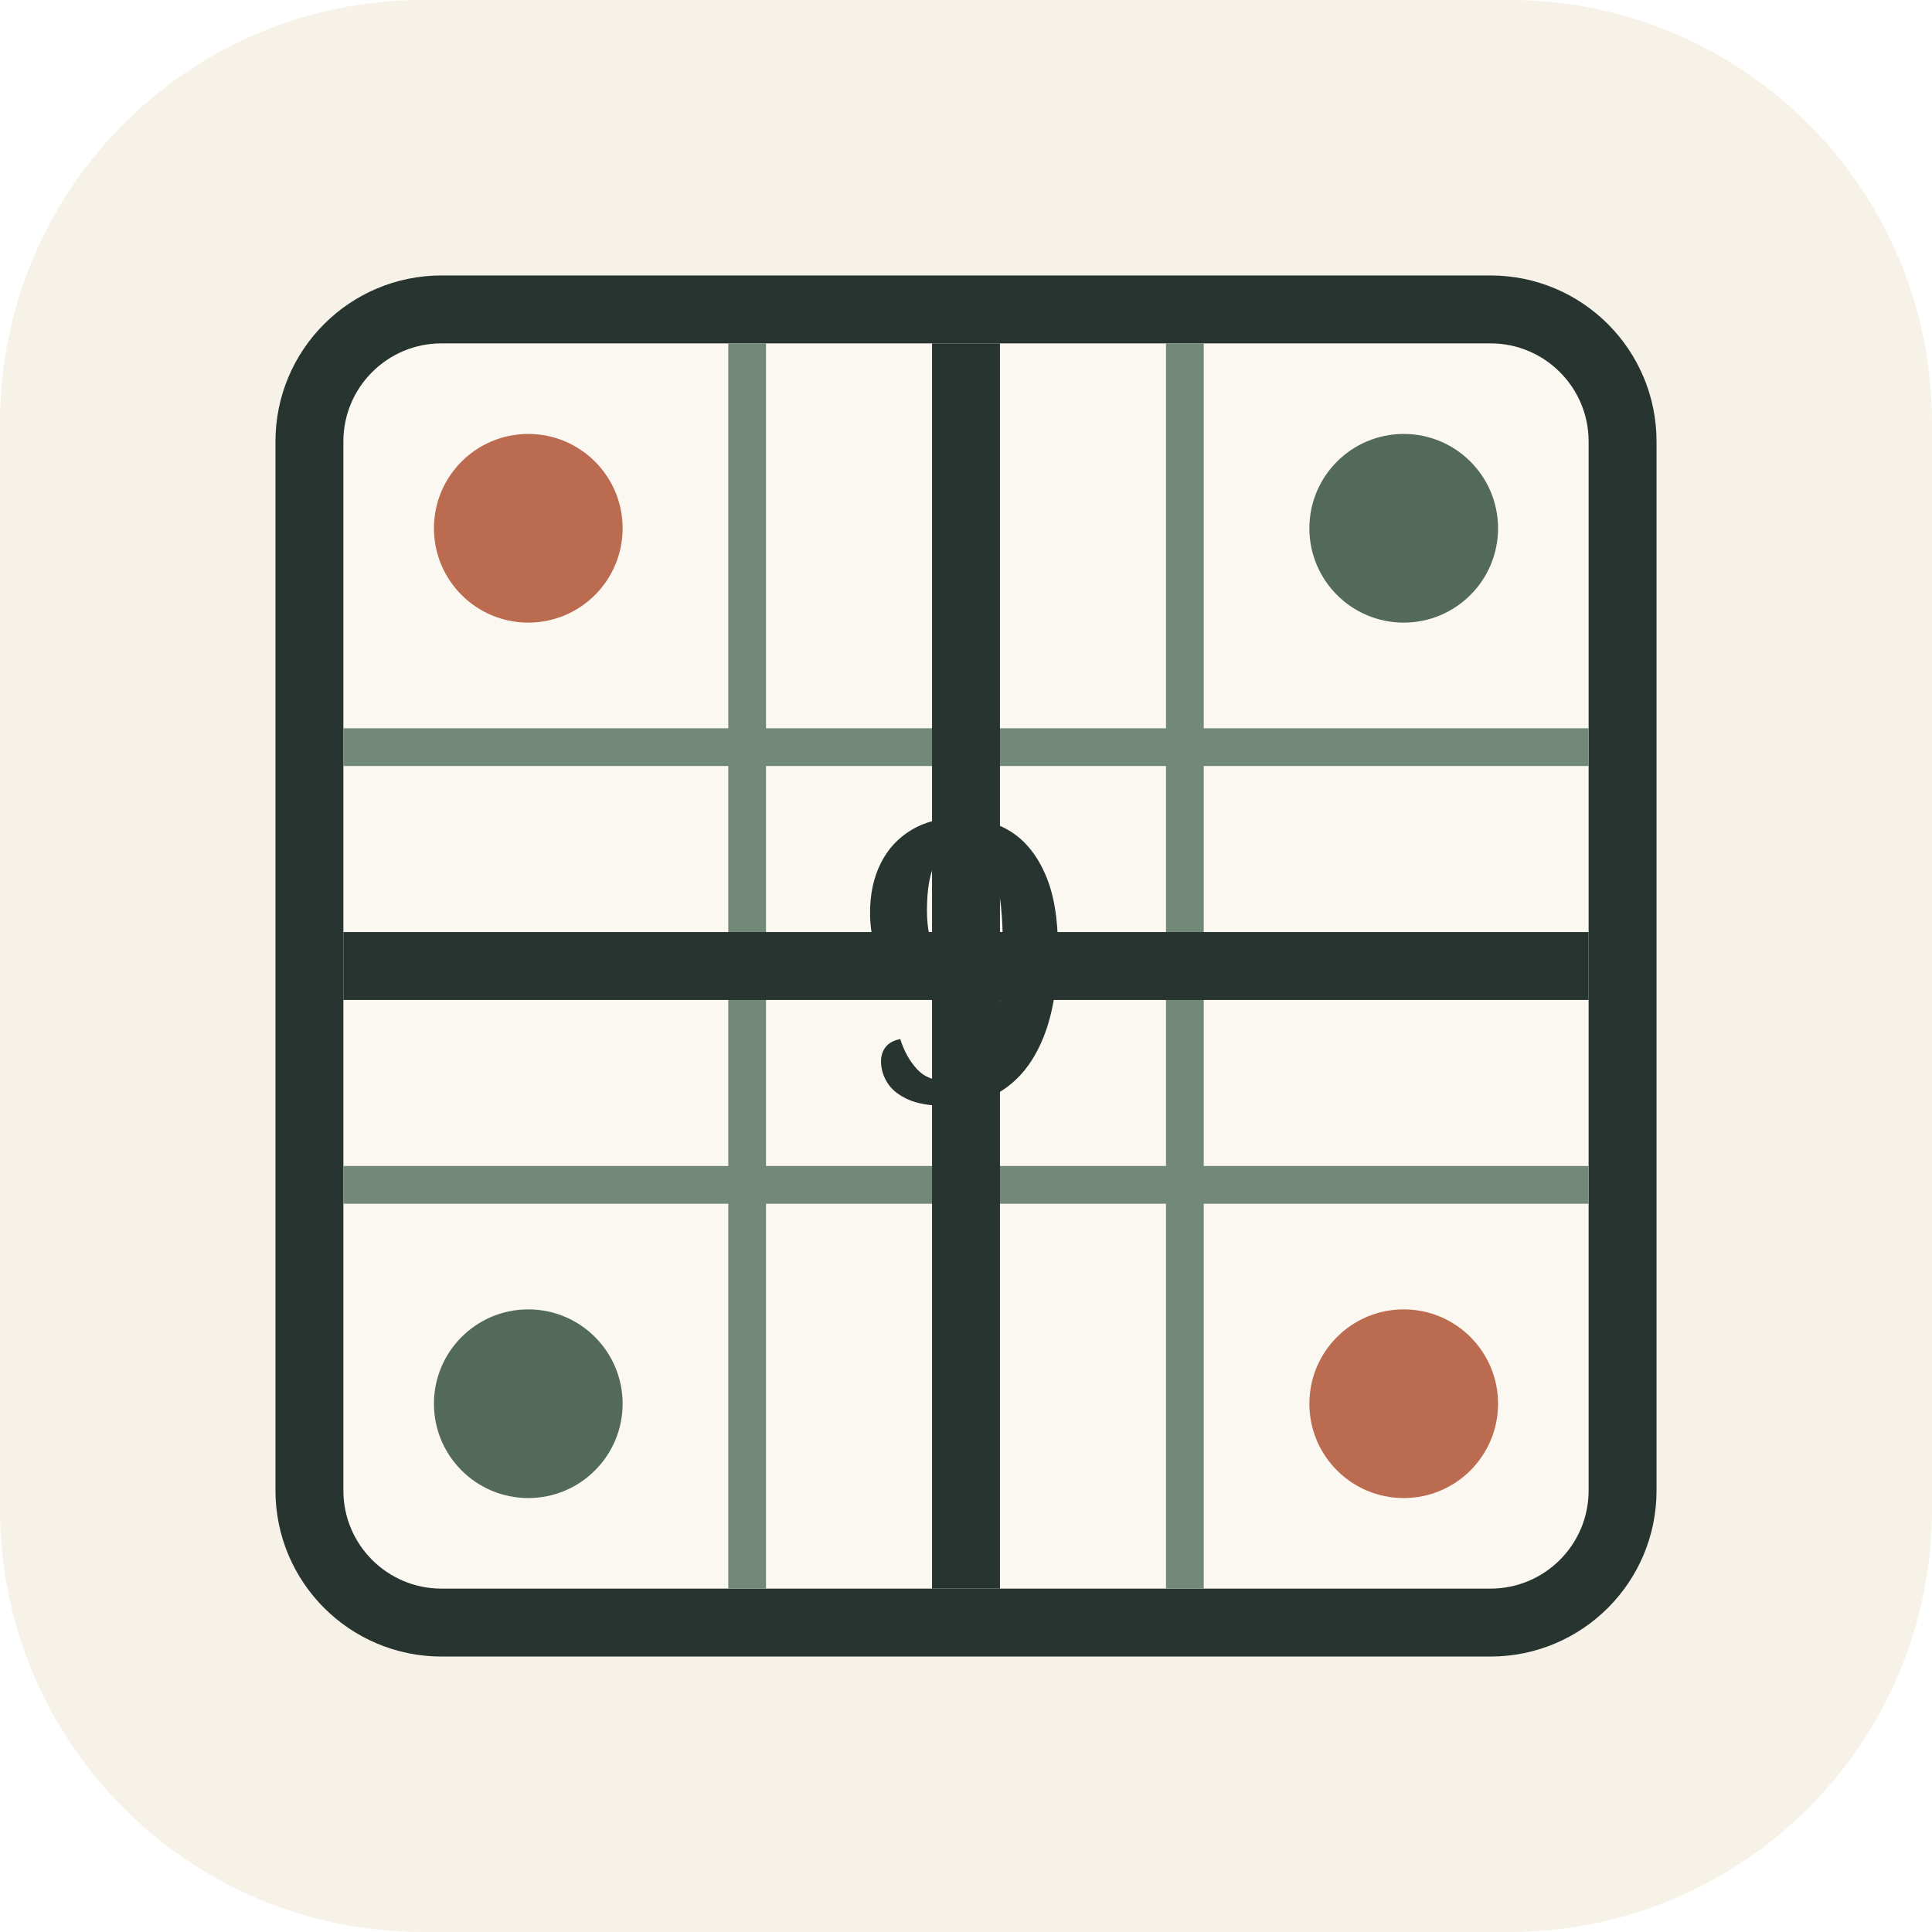
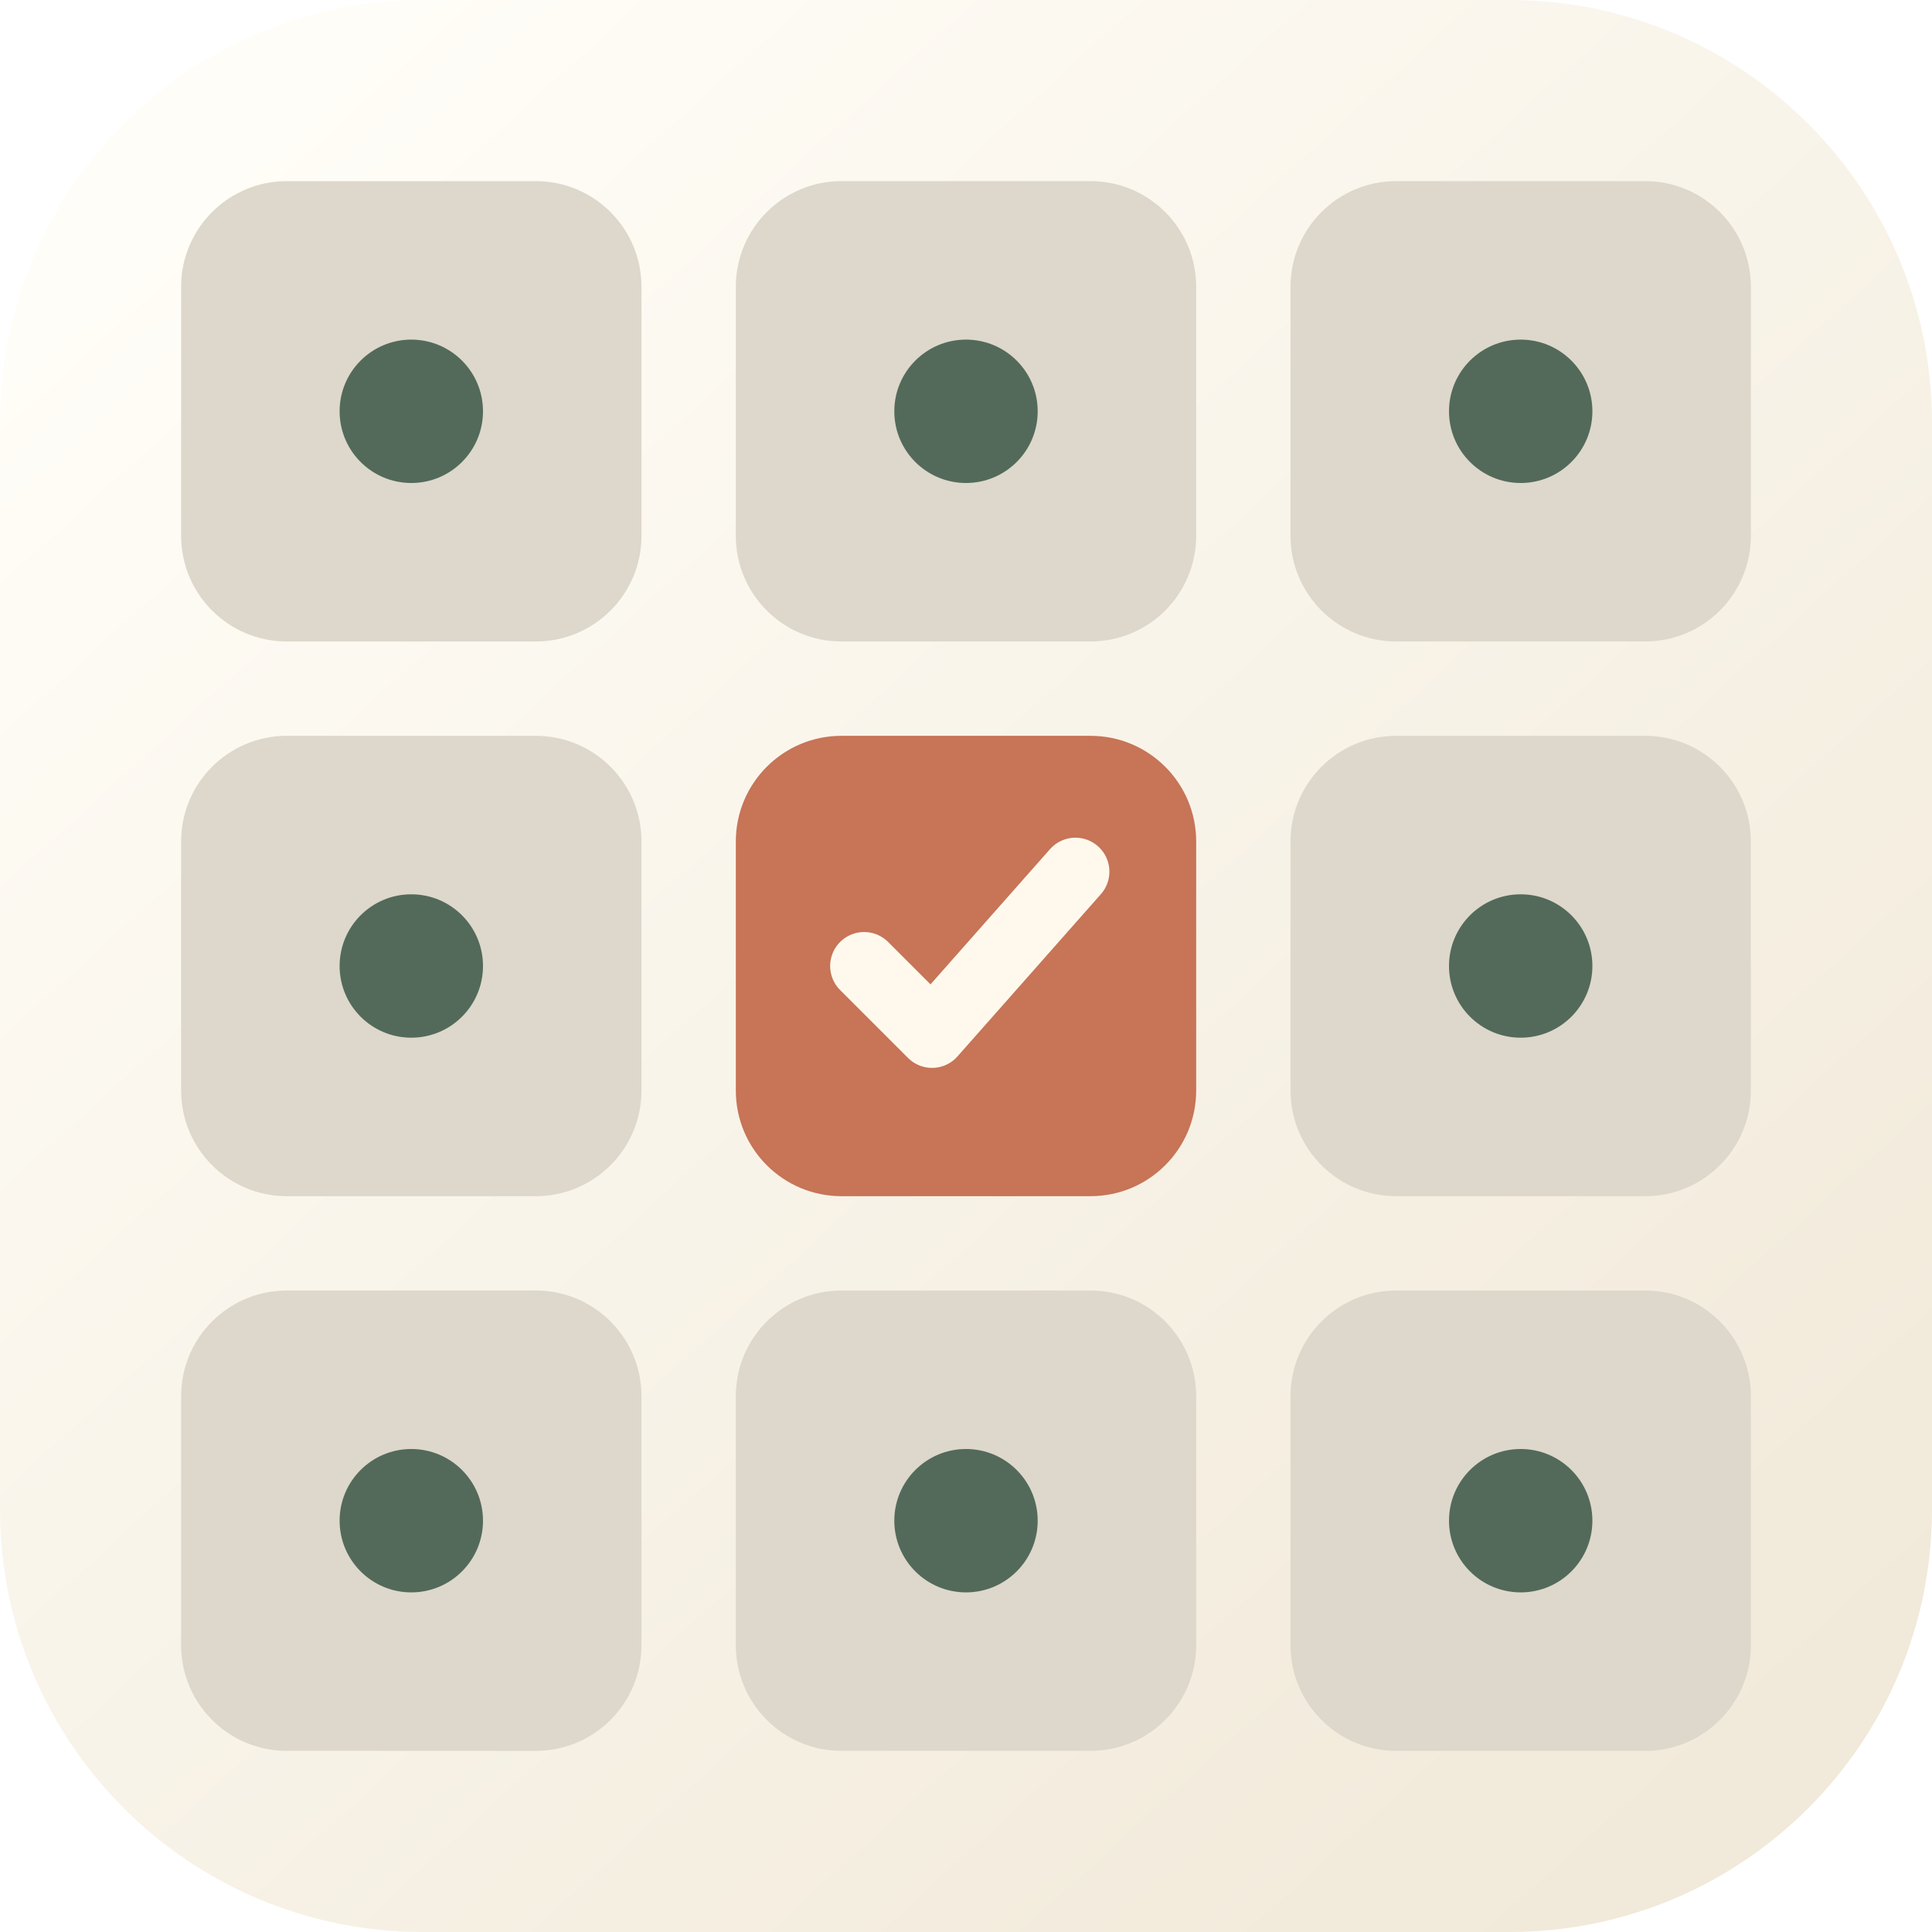
<svg xmlns="http://www.w3.org/2000/svg" viewBox="0 0 512 512">
-   <rect width="512" height="512" rx="112" fill="#f7f2e7" />
-   <rect x="82" y="82" width="348" height="348" rx="35" fill="#fbf8f1" stroke="#28342f" stroke-width="18" />
-   <path d="M198 91v330M314 91v330M91 198h330M91 314h330" stroke="#728879" stroke-width="10" />
-   <path d="M256 91v330M91 256h330" stroke="#28342f" stroke-width="18" />
-   <circle cx="140" cy="140" r="25" fill="#ba6b50" />
-   <circle cx="372" cy="372" r="25" fill="#ba6b50" />
-   <circle cx="372" cy="140" r="25" fill="#536a5b" />
-   <circle cx="140" cy="372" r="25" fill="#536a5b" />
-   <text x="256" y="292" text-anchor="middle" font-family="Georgia, serif" font-size="104" font-weight="700" fill="#28342f">9</text>
+   <defs>
+     <linearGradient id="paper" x1="60" y1="40" x2="460" y2="480" gradientUnits="userSpaceOnUse">
+       <stop stop-color="#FFFDF7" />
+       <stop offset="1" stop-color="#F1E9D9" />
+     </linearGradient>
+   </defs>
+   <rect width="512" height="512" rx="112" fill="url(#paper)" />
+   <g fill="#DDD8CB">
+     <rect x="48" y="48" width="122" height="122" rx="28" />
+     <rect x="195" y="48" width="122" height="122" rx="28" />
+     <rect x="342" y="48" width="122" height="122" rx="28" />
+     <rect x="48" y="195" width="122" height="122" rx="28" />
+     <rect x="195" y="195" width="122" height="122" rx="28" fill="#C77457" />
+     <rect x="342" y="195" width="122" height="122" rx="28" />
+     <rect x="48" y="342" width="122" height="122" rx="28" />
+     <rect x="195" y="342" width="122" height="122" rx="28" />
+     <rect x="342" y="342" width="122" height="122" rx="28" />
+   </g>
+   <g fill="#536A5B">
+     <circle cx="109" cy="109" r="19" />
+     <circle cx="256" cy="109" r="19" />
+     <circle cx="403" cy="109" r="19" />
+     <circle cx="109" cy="256" r="19" />
+     <circle cx="403" cy="256" r="19" />
+     <circle cx="109" cy="403" r="19" />
+     <circle cx="256" cy="403" r="19" />
+     <circle cx="403" cy="403" r="19" />
+   </g>
+   <path d="M229 256l18 18 38-43" fill="none" stroke="#FFF9ED" stroke-width="18" stroke-linecap="round" stroke-linejoin="round" />
</svg>
